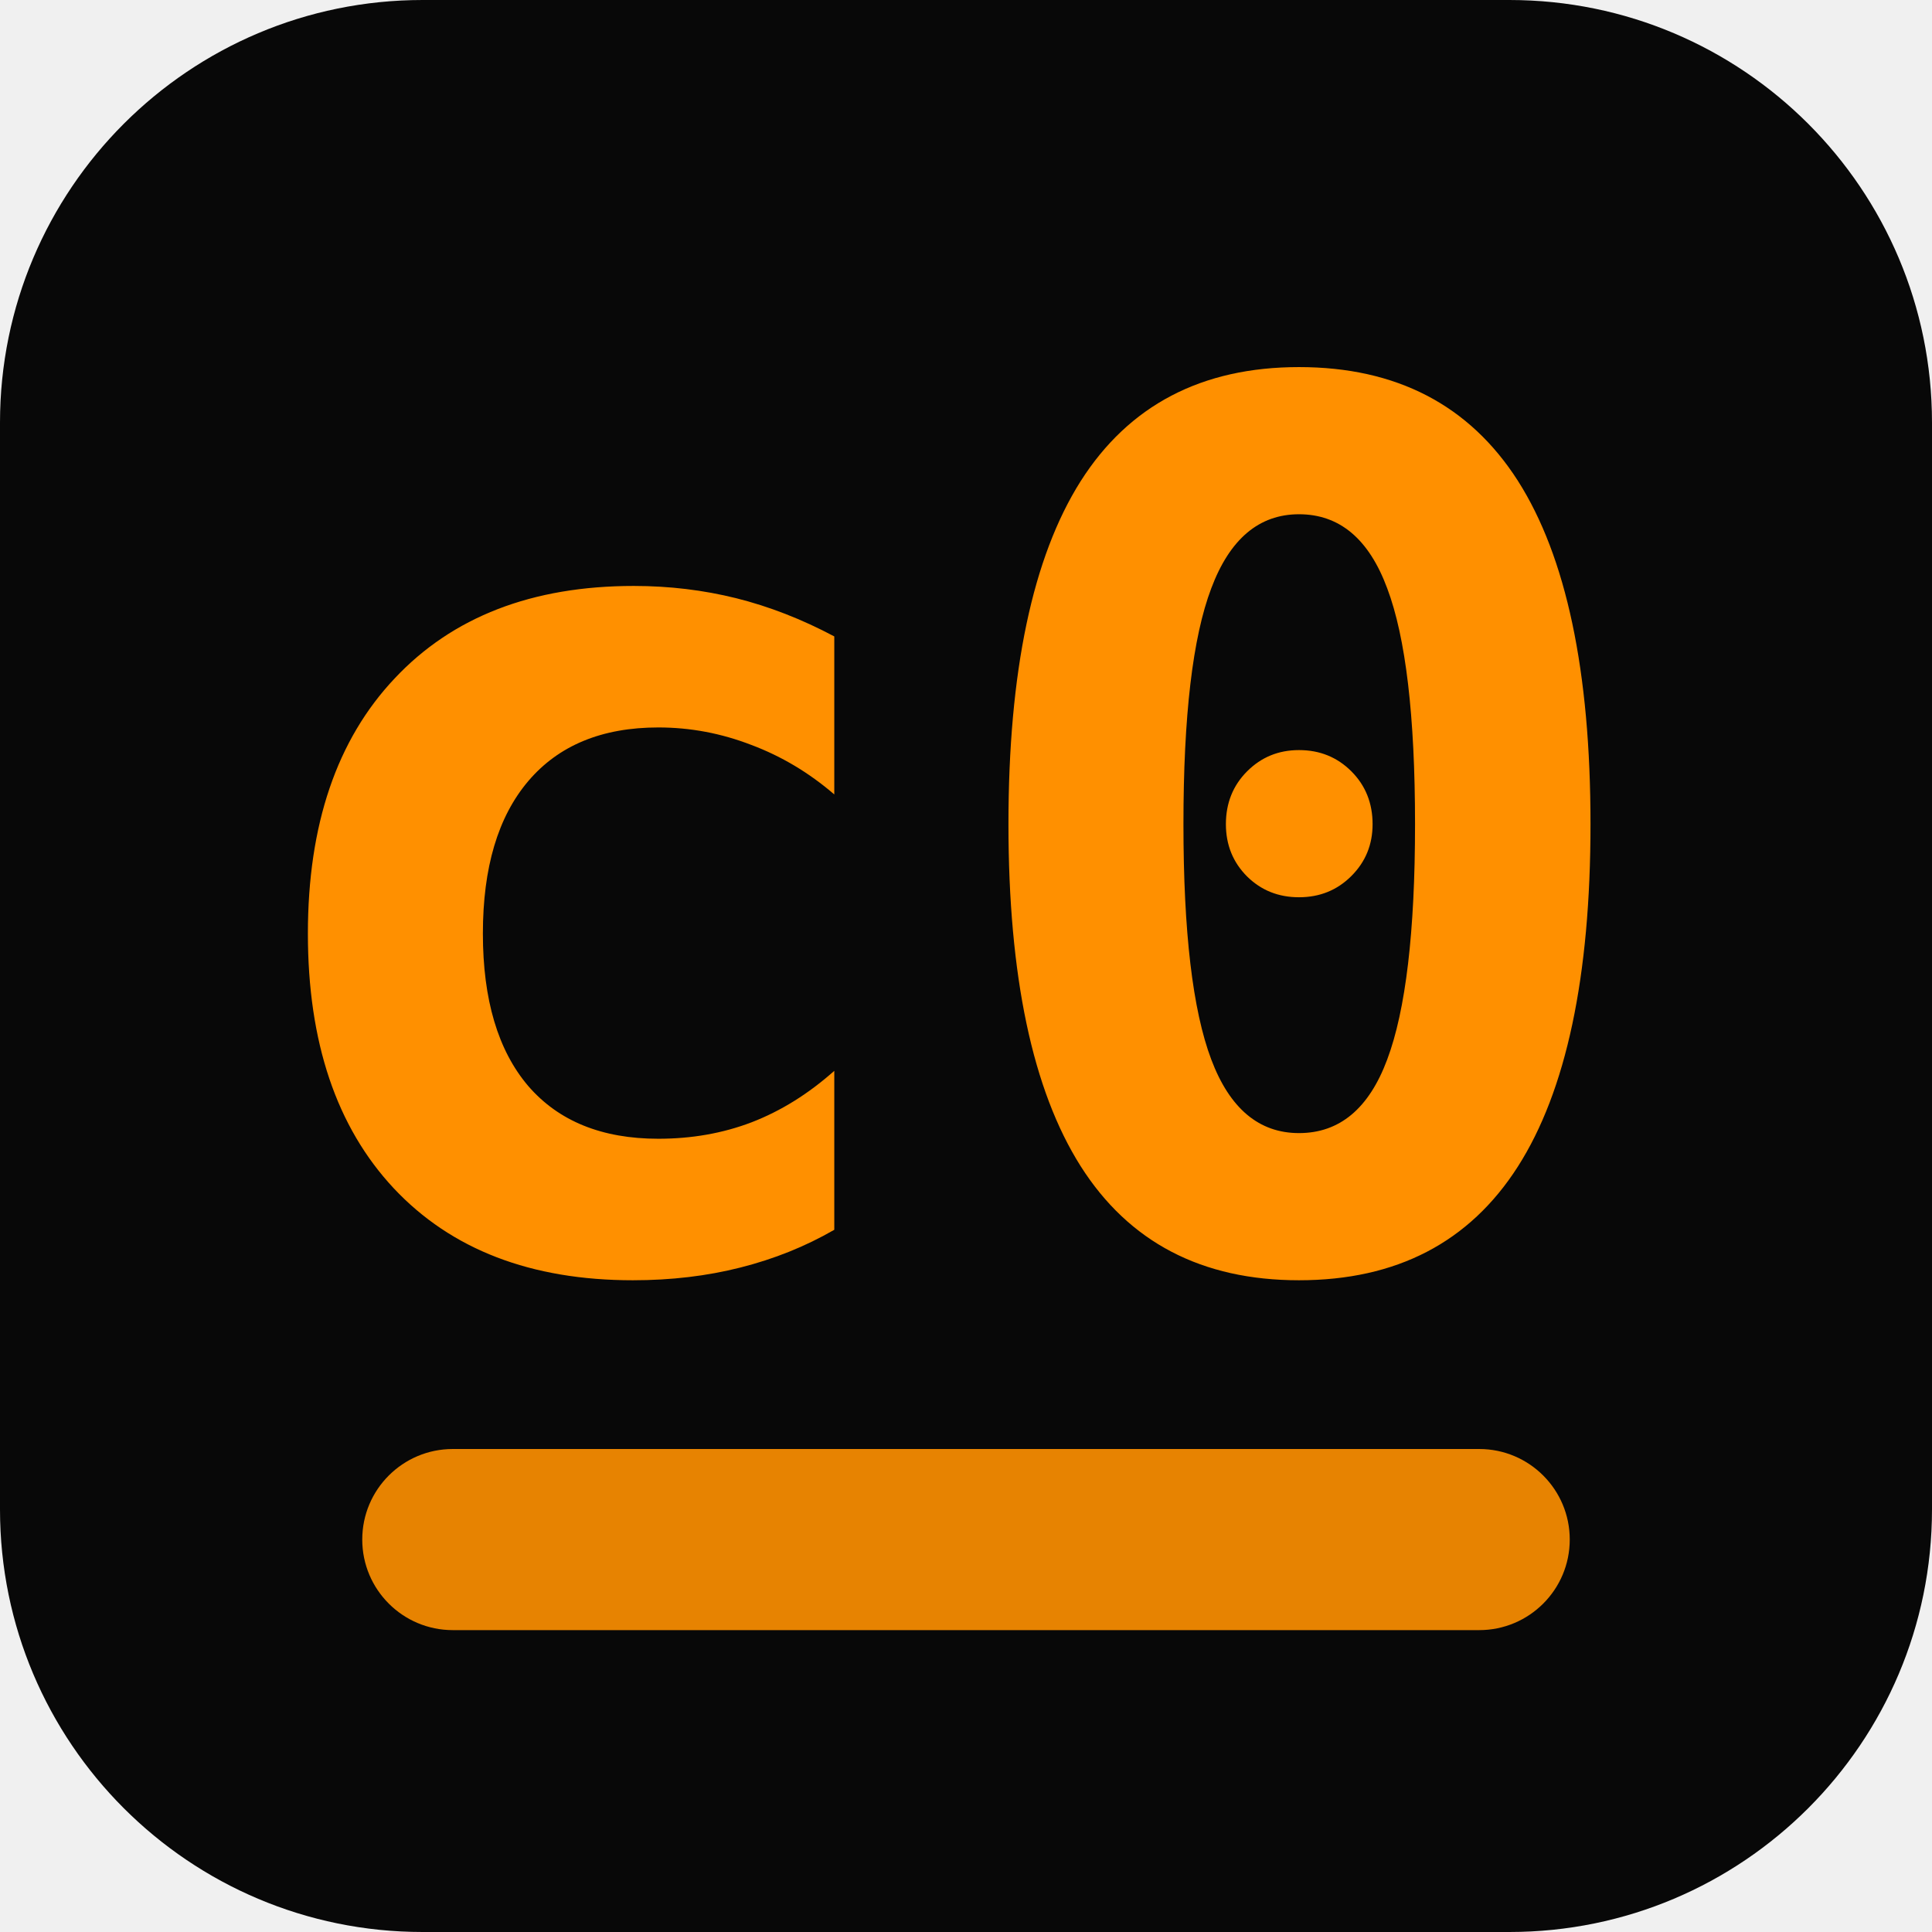
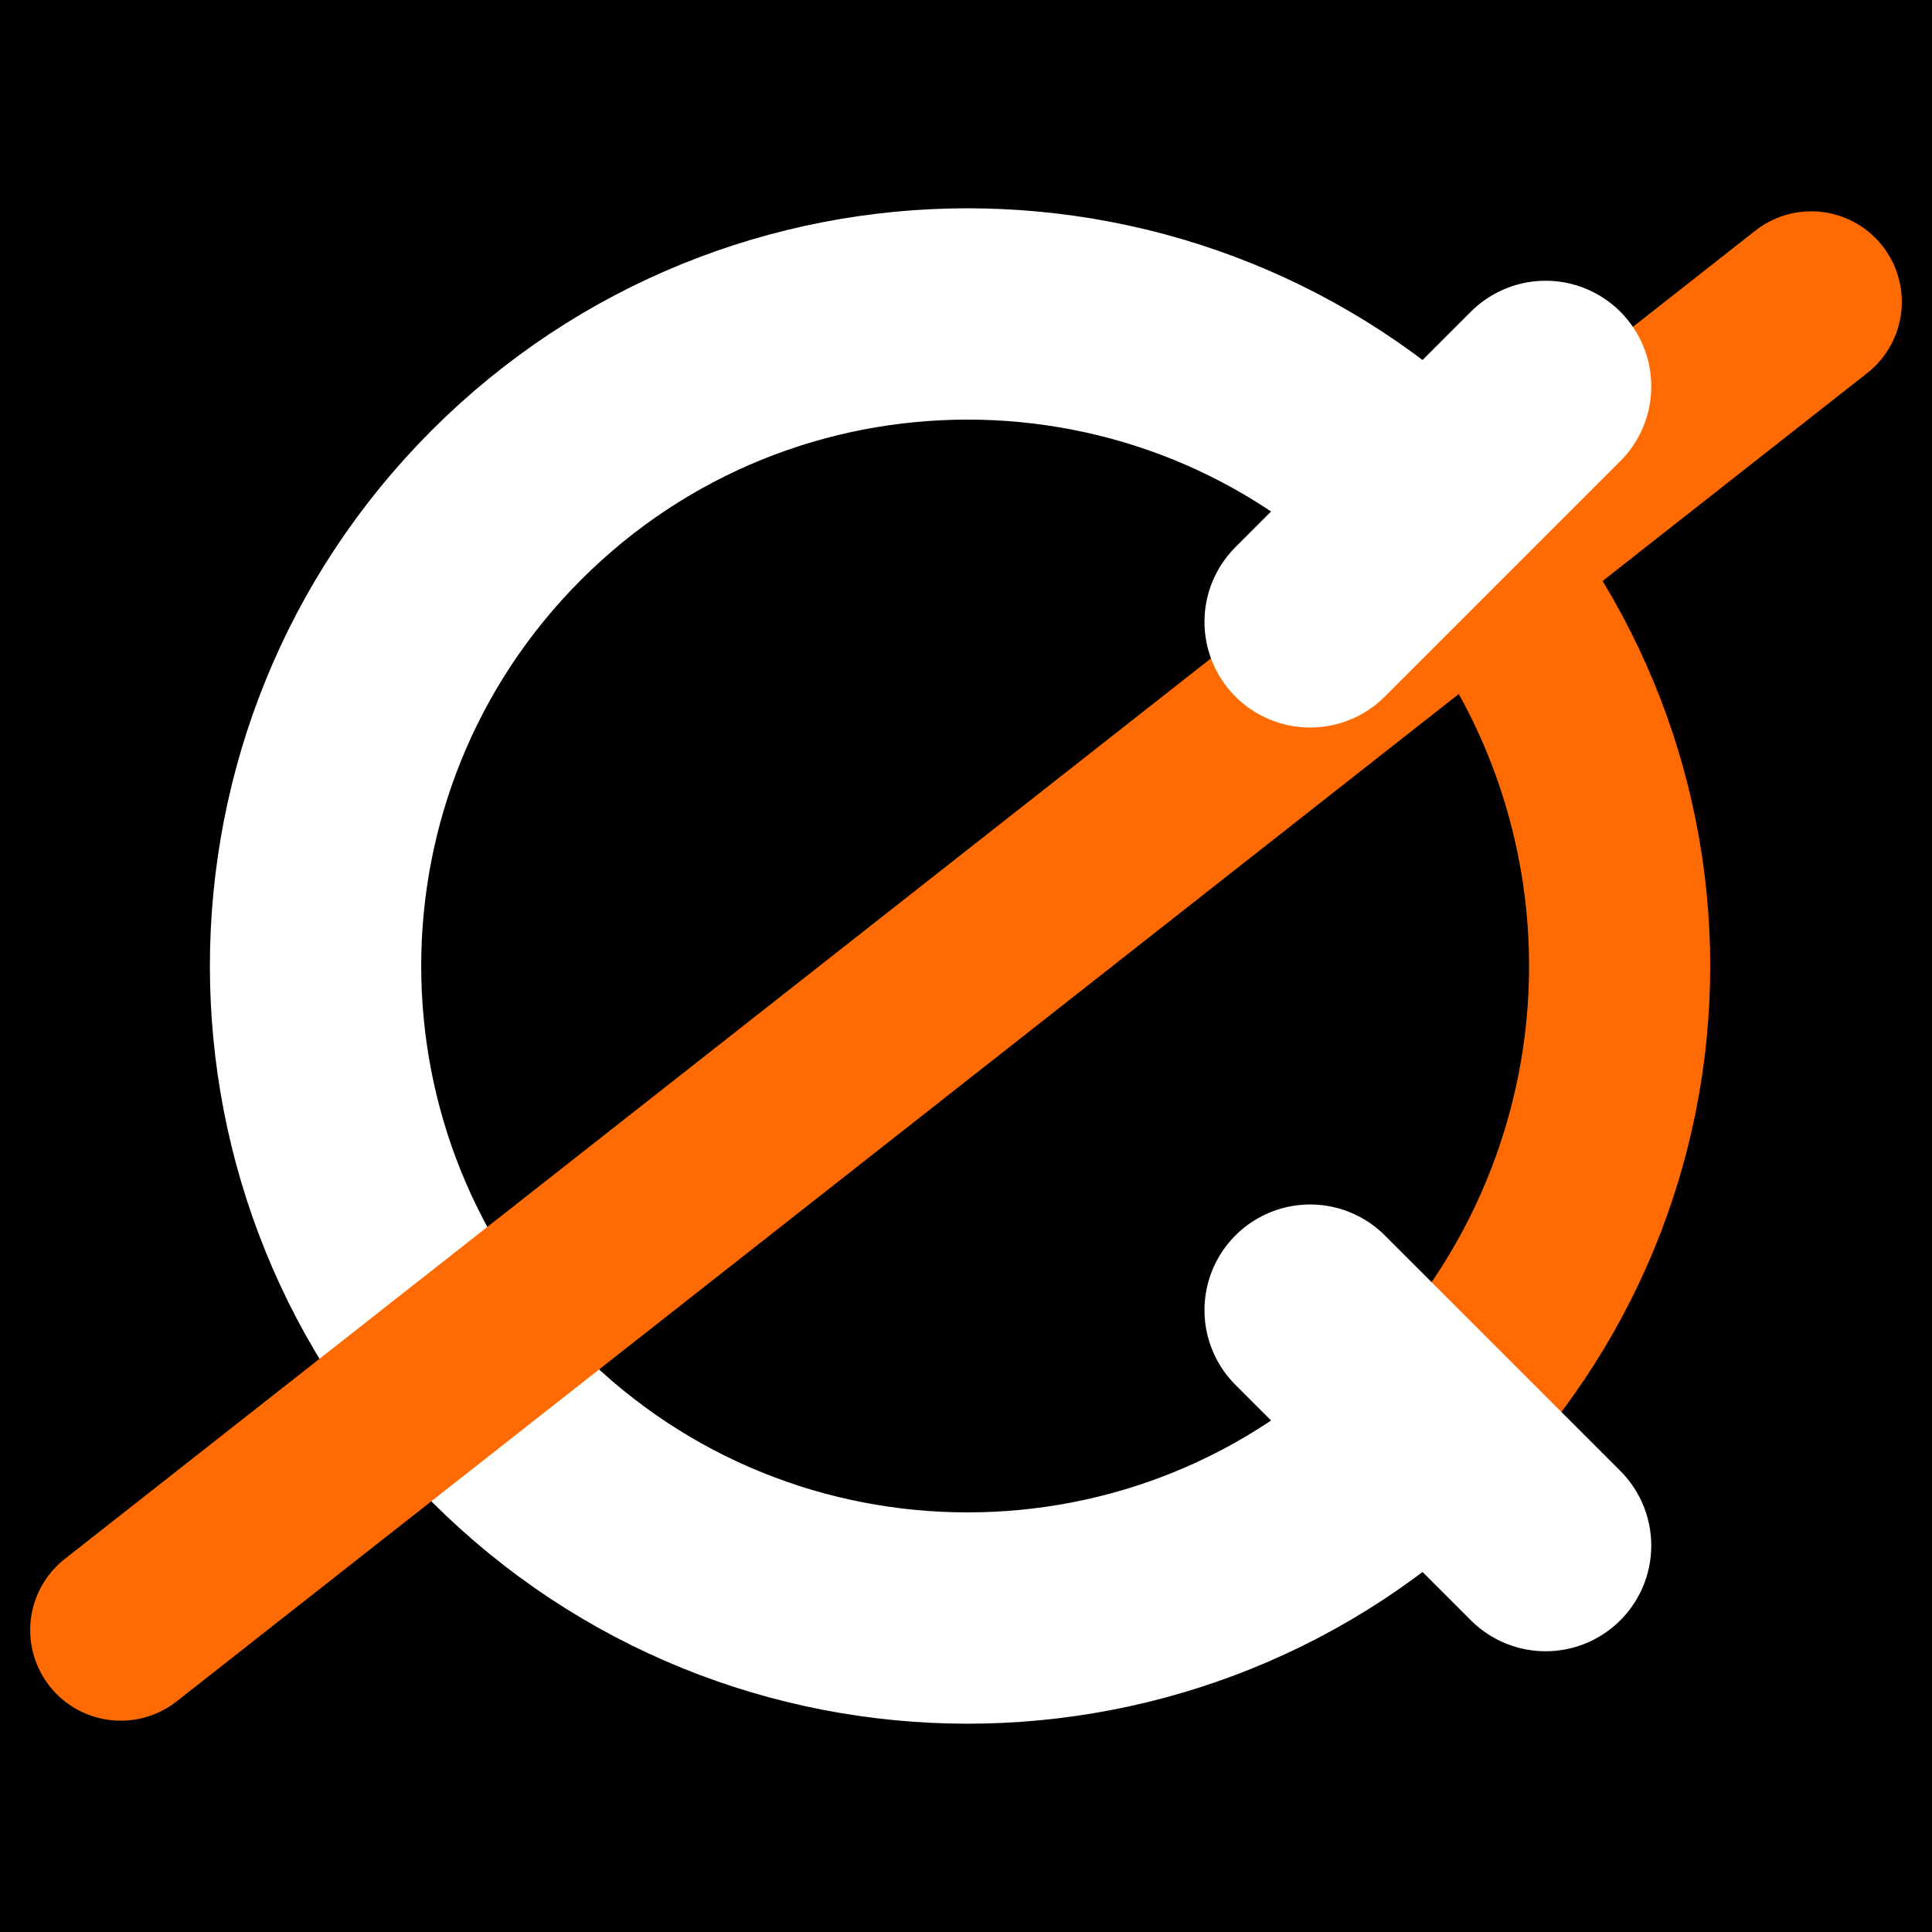
<svg xmlns="http://www.w3.org/2000/svg" viewBox="0 0 64 64">
-   <rect width="64" height="64" rx="14" fill="#080808" />
-   <text x="31" y="28" text-anchor="middle" dominant-baseline="central" font-family="ui-monospace, 'SF Mono', Menlo, Consolas, monospace" font-size="40" font-weight="700" fill="#ff9000">c0</text>
-   <rect x="12" y="48" width="40" height="6" rx="3" fill="#ff9000" opacity="0.9" />
+   <rect width="64" height="64" fill="#000" />
+   <path d="M47.3 16.7a21.6 21.6 0 1 0 0 30.6" fill="none" stroke="#fff" stroke-linecap="round" stroke-width="7" />
+   <path d="M47.3 16.7a21.6 21.6 0 0 1 0 30.6" fill="none" stroke="#ff6b00" stroke-linecap="round" stroke-width="6" />
+   <path d="M4 54 60 10" fill="none" stroke="#ff6b00" stroke-linecap="round" stroke-width="6" />
+   <path d="m43.4 20.6 7.8-7.8m-7.8 30.6 7.8 7.8" fill="none" stroke="#fff" stroke-linecap="round" stroke-width="7" />
</svg>
